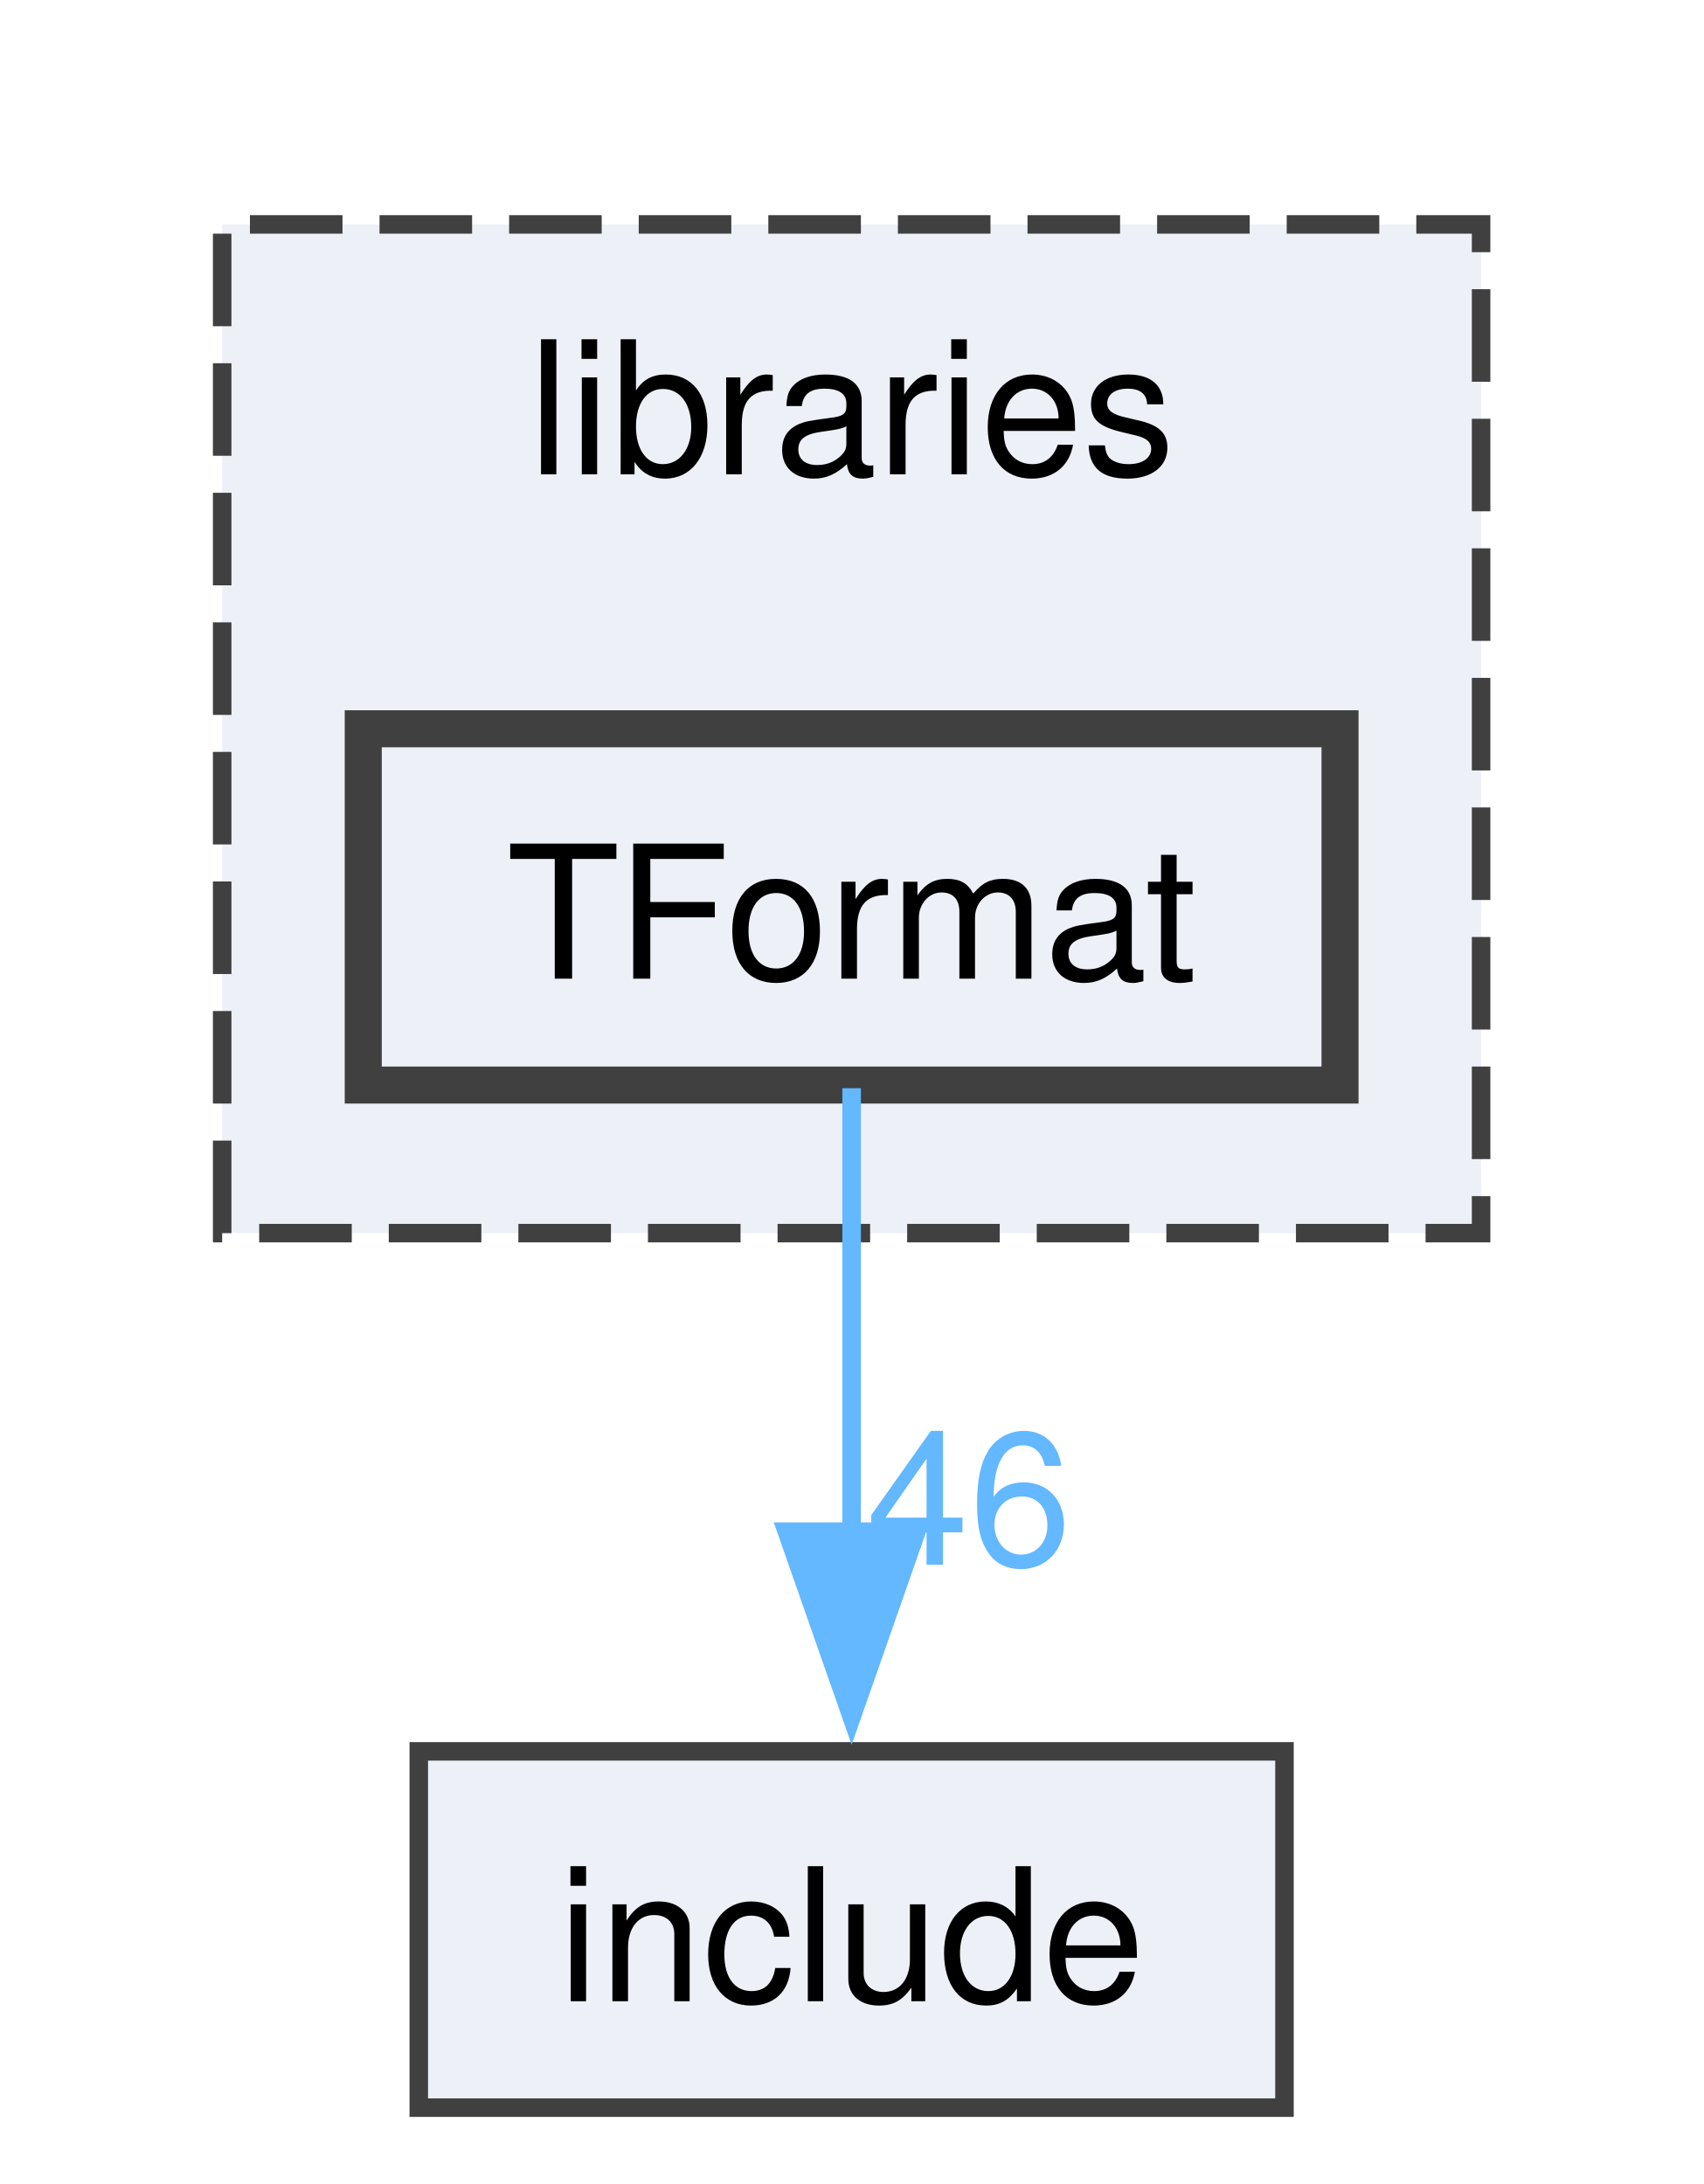
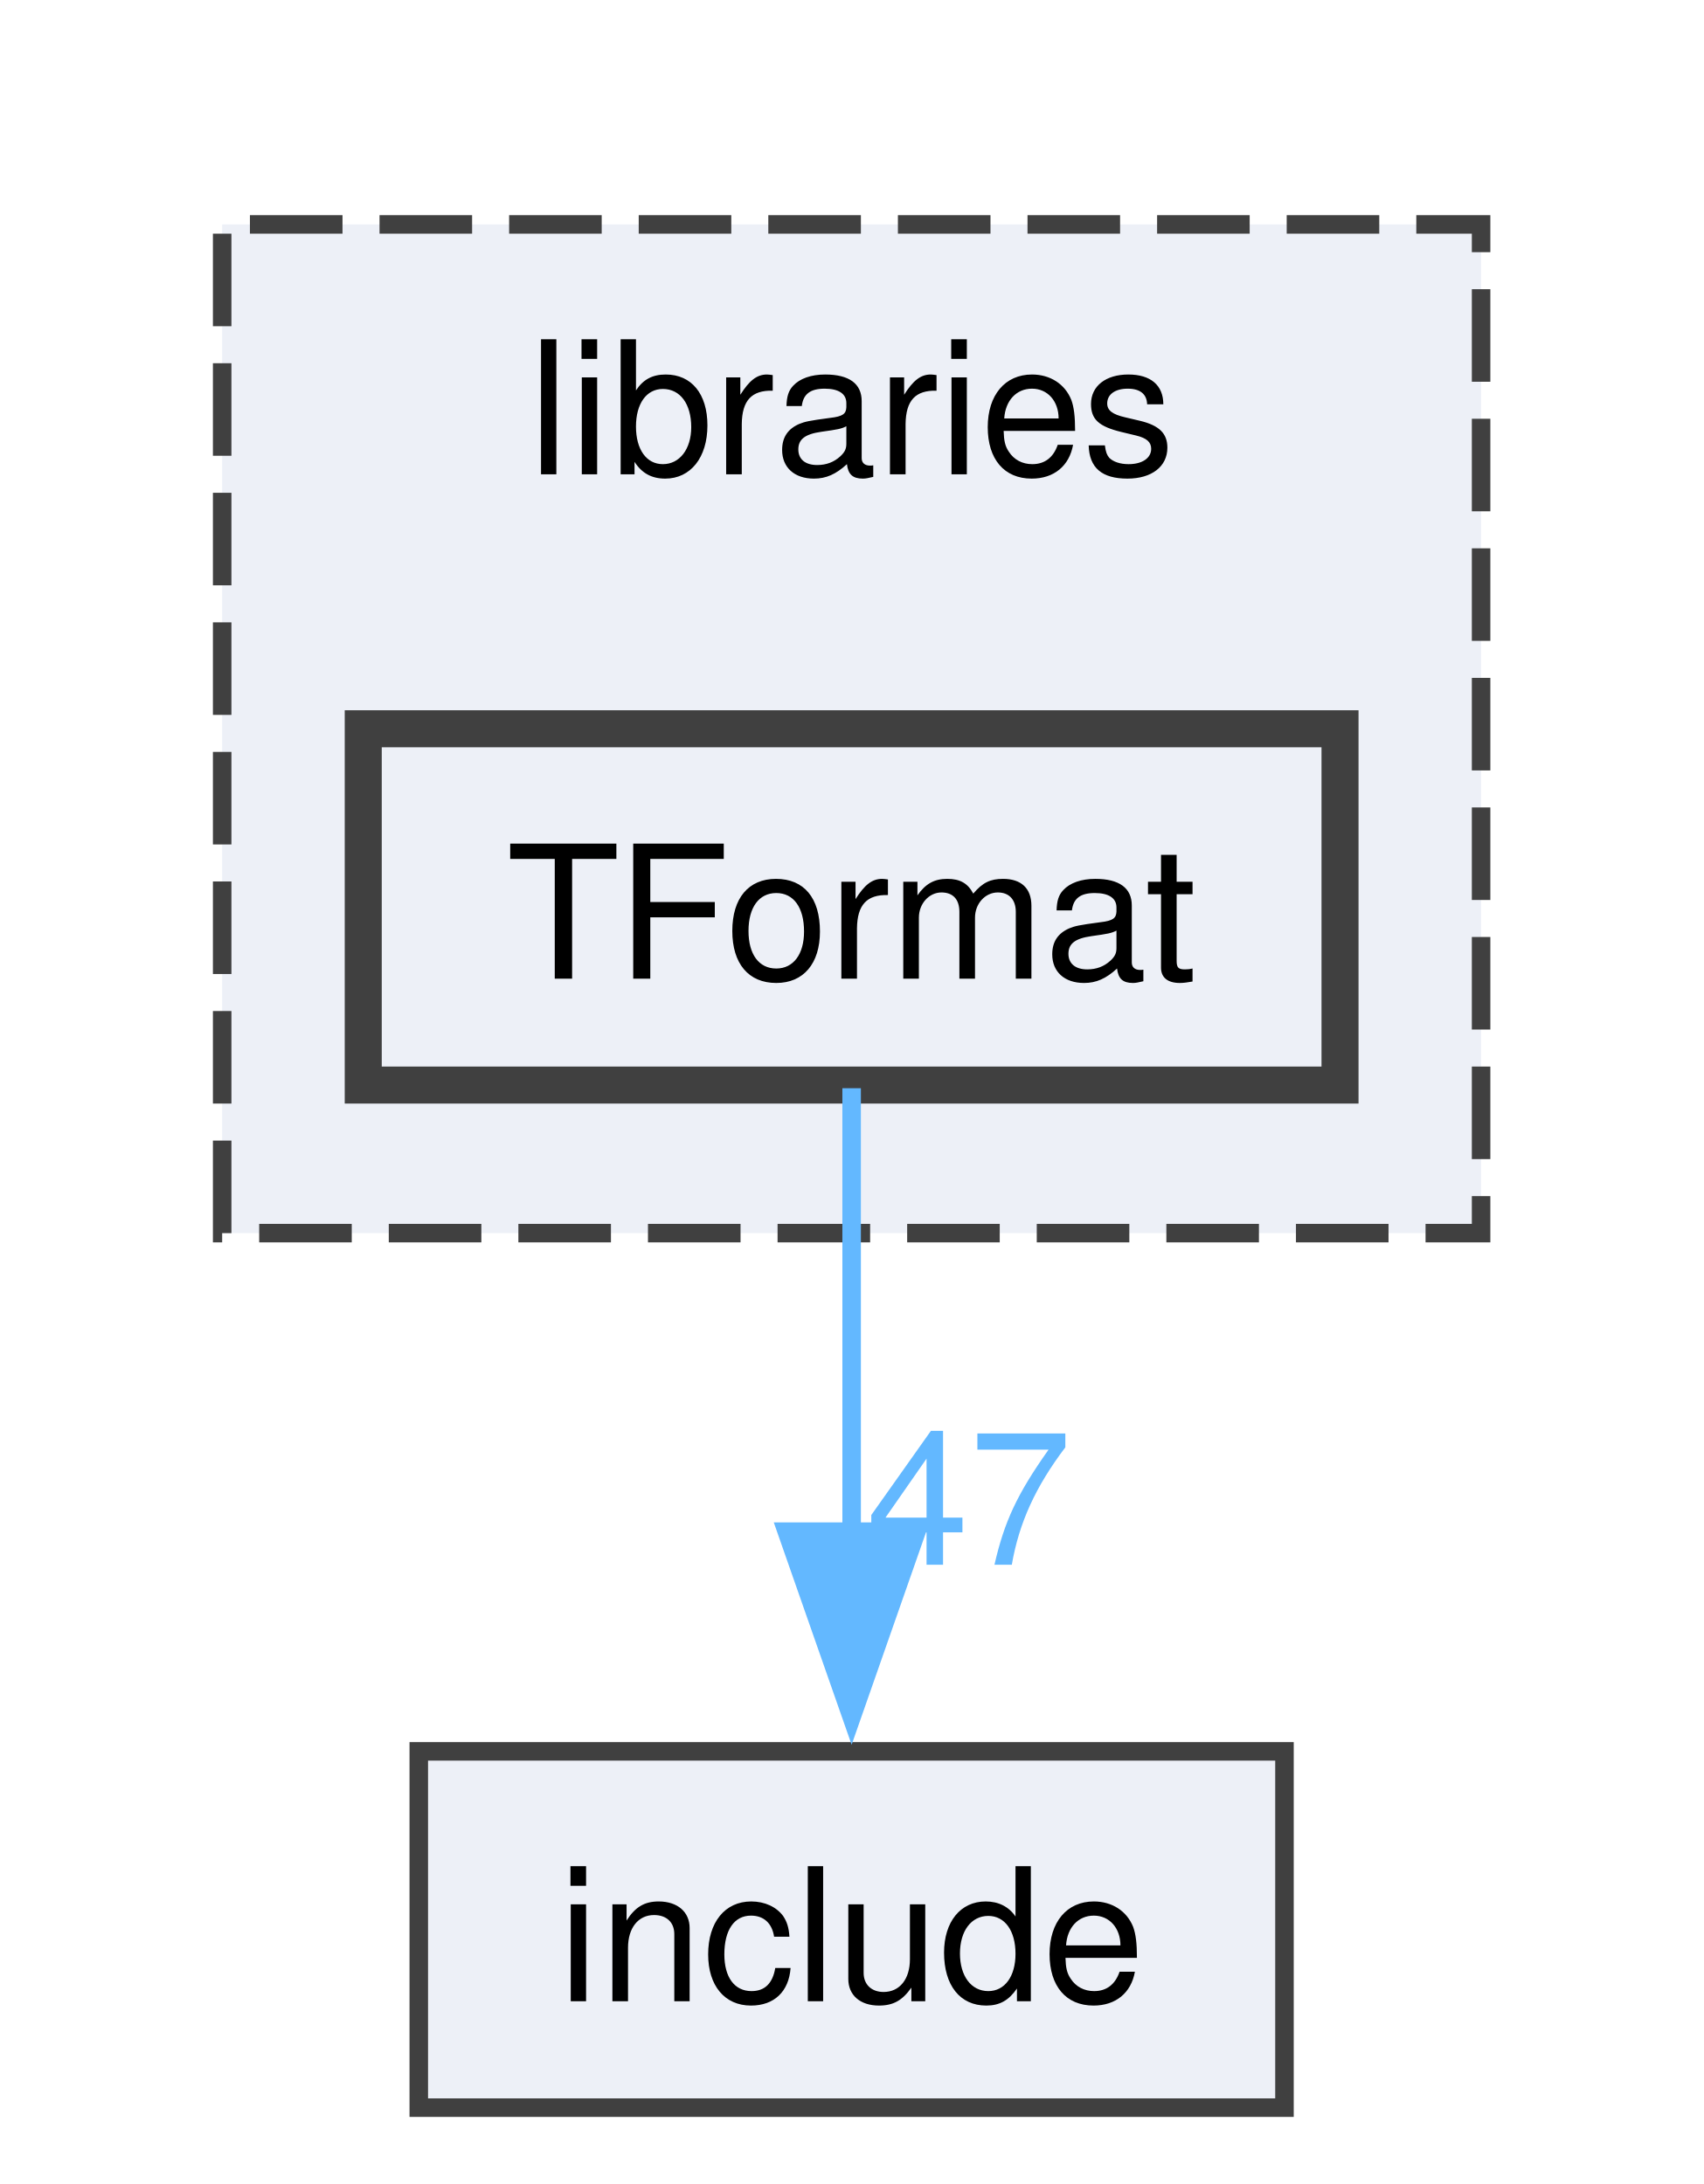
<svg xmlns="http://www.w3.org/2000/svg" xmlns:xlink="http://www.w3.org/1999/xlink" width="92pt" height="118pt" viewBox="0.00 0.00 92.00 117.75">
  <g id="graph0" class="graph" transform="scale(1 1) rotate(0) translate(4 113.75)">
    <g id="clust1" class="cluster">
      <g id="a_clust1">
        <a xlink:href="dir_bc0718b08fb2015b8e59c47b2805f60c.html" target="_top" xlink:title="libraries">
          <polygon fill="#edf0f7" stroke="#404040" stroke-dasharray="5,2" points="8,-47.25 8,-101.75 76,-101.75 76,-47.25 8,-47.25" />
          <text text-anchor="middle" x="42" y="-88.25" font-family="Helvetica,sans-Serif" font-size="10.00">libraries</text>
        </a>
      </g>
    </g>
    <g id="node1" class="node">
      <g id="a_node1">
        <a xlink:href="dir_2b08b36851fcb6a7439555c8d93f536c.html" target="_top" xlink:title="TFormat">
          <polygon fill="#edf0f7" stroke="#404040" stroke-width="2" points="68.38,-74.5 15.62,-74.5 15.62,-55.25 68.38,-55.25 68.38,-74.5" />
          <text text-anchor="middle" x="42" y="-61" font-family="Helvetica,sans-Serif" font-size="10.00">TFormat</text>
        </a>
      </g>
    </g>
    <g id="node2" class="node">
      <g id="a_node2">
        <a xlink:href="dir_d44c64559bbebec7f509842c48db8b23.html" target="_top" xlink:title="include">
          <polygon fill="#edf0f7" stroke="#404040" points="65.38,-19.25 18.62,-19.25 18.62,0 65.38,0 65.38,-19.25" />
          <text text-anchor="middle" x="42" y="-5.75" font-family="Helvetica,sans-Serif" font-size="10.00">include</text>
        </a>
      </g>
    </g>
    <g id="edge1" class="edge">
      <g id="a_edge1">
        <a xlink:href="dir_000044_000013.html" target="_top">
          <path fill="none" stroke="#63b8ff" d="M42,-55.08C42,-48.57 42,-39.42 42,-31.12" />
          <polygon fill="#63b8ff" stroke="#63b8ff" points="45.5,-31.12 42,-21.12 38.5,-31.12 45.5,-31.12" />
        </a>
      </g>
      <g id="a_edge1-headlabel">
-         <a xlink:href="dir_000044_000013.html" target="_top" xlink:title="46">
-           <text text-anchor="middle" x="48.34" y="-29.33" font-family="Helvetica,sans-Serif" font-size="10.00" fill="#63b8ff">46</text>
+         <a xlink:href="dir_000044_000013.html" target="_top" xlink:title="47">
+           <text text-anchor="middle" x="48.34" y="-29.33" font-family="Helvetica,sans-Serif" font-size="10.00" fill="#63b8ff">47</text>
        </a>
      </g>
    </g>
  </g>
</svg>
